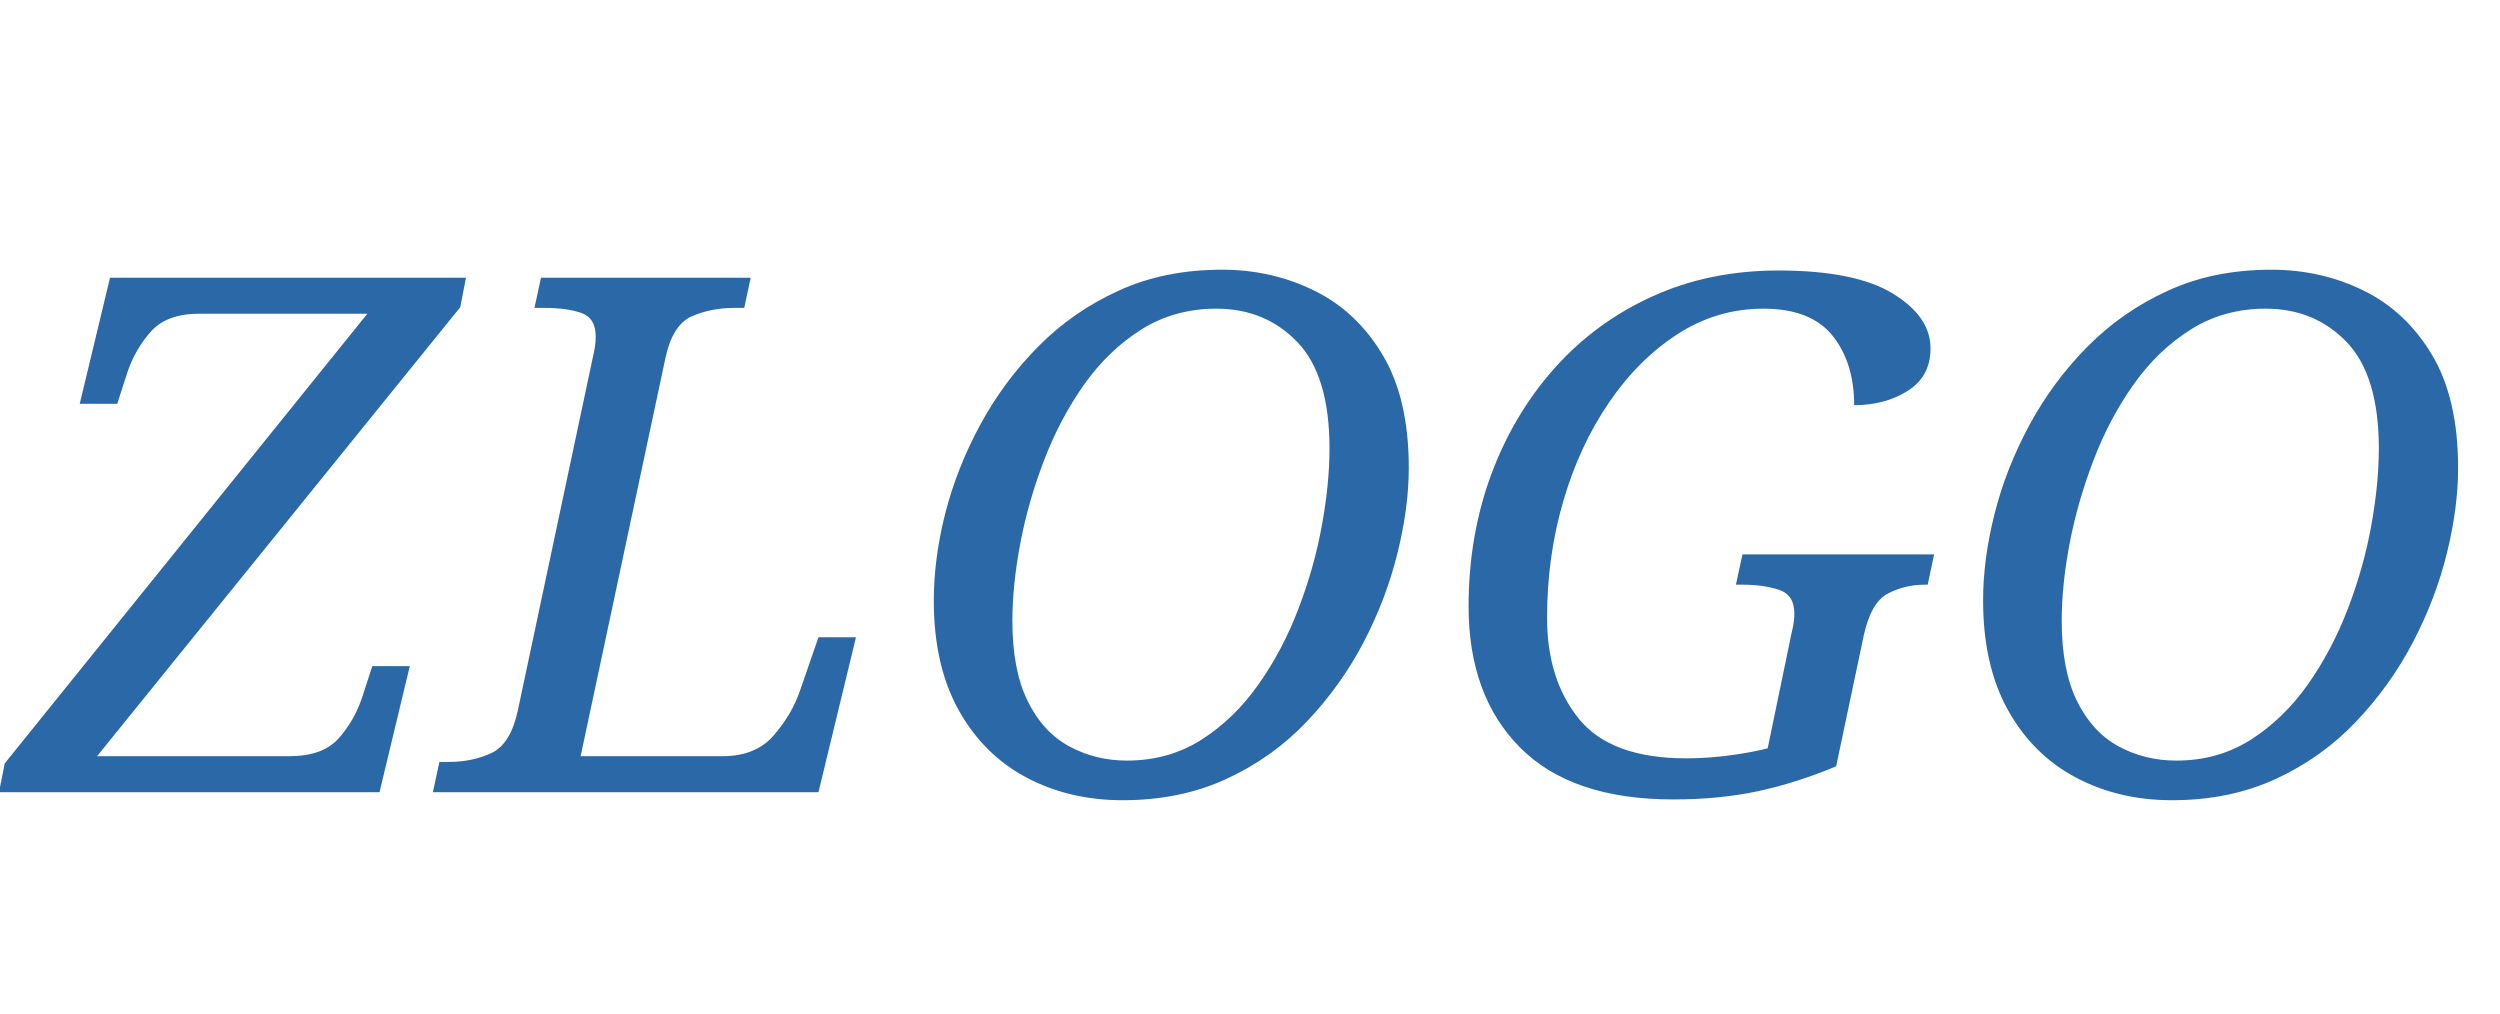
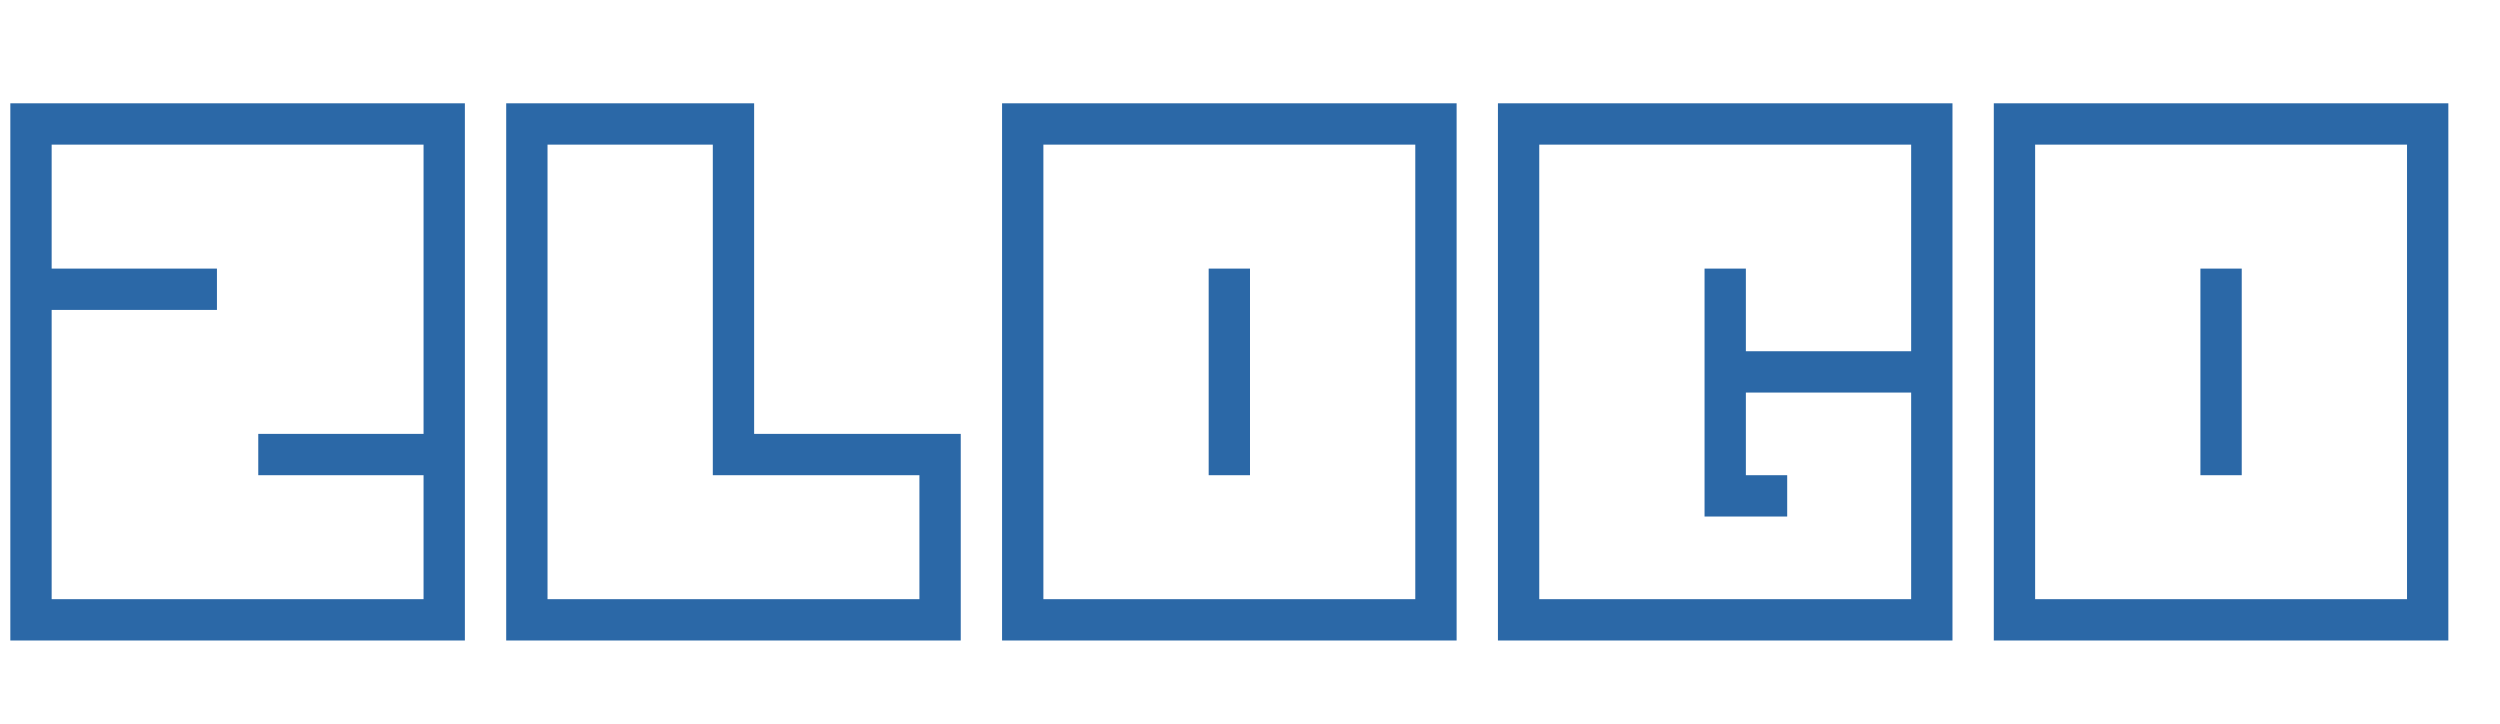
- <svg xmlns="http://www.w3.org/2000/svg" version="1.1" role="img" width="222" height="90" viewbox="0 0 222 90">
-   <path fill="#2b68a7" d="M-0.09 70.35L0.42 67.79L32.62 27.86L17.70 27.86Q14.82 27.86 13.42 29.42Q12.01 30.99 11.30 33.10L10.41 35.86L7.08 35.86L9.77 24.66L41.38 24.66L40.87 27.28L8.62 67.15L25.70 67.15Q28.65 67.15 30.06 65.58Q31.46 64.02 32.17 61.90L33.06 59.15L36.39 59.15L33.70 70.35L-0.09 70.35ZM38.44 70.35L39.02 67.66L39.85 67.66Q41.96 67.66 43.66 66.86Q45.35 66.06 45.99 63.06L52.65 31.70Q52.90 30.67 52.90 29.90Q52.90 28.24 51.62 27.79Q50.34 27.34 48.30 27.34L47.46 27.34L48.04 24.66L66.66 24.66L66.09 27.34L65.26 27.34Q63.14 27.34 61.45 28.08Q59.75 28.82 59.11 31.70L51.56 67.15L64.17 67.15Q67.11 67.15 68.71 65.30Q70.31 63.44 71.02 61.39L72.68 56.59L76.01 56.59L72.68 70.35L38.44 70.35ZM99.69 71.06Q94.95 71.06 91.14 69.04Q87.34 67.02 85.13 63.06Q82.92 59.09 82.92 53.33Q82.92 49.62 83.94 45.58Q84.97 41.55 87.05 37.71Q89.13 33.87 92.20 30.77Q95.27 27.66 99.34 25.81Q103.40 23.95 108.52 23.95Q112.94 23.95 116.71 25.81Q120.49 27.66 122.79 31.54Q125.10 35.41 125.10 41.55Q125.10 45.07 124.10 49.10Q123.11 53.14 121.10 57.01Q119.08 60.88 116.04 64.08Q113 67.28 108.90 69.17Q104.81 71.06 99.69 71.06M100.07 67.54Q103.78 67.54 106.70 65.68Q109.61 63.82 111.75 60.78Q113.90 57.74 115.30 54.06Q116.71 50.38 117.38 46.67Q118.06 42.96 118.06 39.82Q118.06 33.36 115.21 30.38Q112.36 27.41 108.01 27.41Q104.30 27.41 101.35 29.26Q98.41 31.12 96.26 34.16Q94.12 37.20 92.71 40.88Q91.30 44.56 90.60 48.27Q89.90 51.98 89.90 55.12Q89.90 59.47 91.24 62.22Q92.58 64.98 94.92 66.26Q97.26 67.54 100.07 67.54ZM148.58 70.99Q139.56 70.99 134.98 66.38Q130.41 61.78 130.41 53.84Q130.41 47.63 132.39 42.22Q134.38 36.82 138.02 32.72Q141.67 28.62 146.73 26.32Q151.78 24.02 157.93 24.02Q164.71 24.02 168.07 26.06Q171.43 28.11 171.43 30.93Q171.43 33.42 169.42 34.70Q167.40 35.98 164.65 35.98Q164.65 32.21 162.73 29.81Q160.81 27.41 156.58 27.41Q152.49 27.41 149 29.65Q145.51 31.89 142.89 35.73Q140.26 39.57 138.82 44.50Q137.38 49.42 137.38 54.86Q137.38 60.37 140.23 63.86Q143.08 67.34 149.74 67.34Q151.53 67.34 153.51 67.09Q155.50 66.83 156.97 66.45L159.08 56.27Q159.34 55.25 159.34 54.48Q159.34 52.82 157.96 52.37Q156.58 51.92 154.73 51.92L154.15 51.92L154.73 49.23L171.75 49.23L171.18 51.92L170.92 51.92Q169.13 51.92 167.62 52.72Q166.12 53.52 165.48 56.53L163.05 68.05Q159.53 69.52 156.10 70.26Q152.68 70.99 148.58 70.99ZM192.87 71.06Q188.14 71.06 184.33 69.04Q180.52 67.02 178.31 63.06Q176.10 59.09 176.10 53.33Q176.10 49.62 177.13 45.58Q178.15 41.55 180.23 37.71Q182.31 33.87 185.38 30.77Q188.46 27.66 192.52 25.81Q196.58 23.95 201.70 23.95Q206.12 23.95 209.90 25.81Q213.67 27.66 215.98 31.54Q218.28 35.41 218.28 41.55Q218.28 45.07 217.29 49.10Q216.30 53.14 214.28 57.01Q212.26 60.88 209.22 64.08Q206.18 67.28 202.09 69.17Q197.99 71.06 192.87 71.06M193.26 67.54Q196.97 67.54 199.88 65.68Q202.79 63.82 204.94 60.78Q207.08 57.74 208.49 54.06Q209.90 50.38 210.57 46.67Q211.24 42.96 211.24 39.82Q211.24 33.36 208.39 30.38Q205.54 27.41 201.19 27.41Q197.48 27.41 194.54 29.26Q191.59 31.12 189.45 34.16Q187.30 37.20 185.90 40.88Q184.49 44.56 183.78 48.27Q183.08 51.98 183.08 55.12Q183.08 59.47 184.42 62.22Q185.77 64.98 188.10 66.26Q190.44 67.54 193.26 67.54Z" />
+ <svg xmlns="http://www.w3.org/2000/svg" version="1.1" role="img" width="242" height="70" viewbox="0 0 242 70">
+   <path fill="#2b68a7" d="M41 58L41 46L25 46L25 42L41 42L41 14L5 14L5 26L21 26L21 30L5 30L5 58L41 58M1 62L1 10L45 10L45 62L1 62ZM89 58L89 46L69 46L69 14L53 14L53 58L89 58M49 62L49 10L73 10L73 42L93 42L93 62L49 62ZM117 46L117 26L121 26L121 46L117 46M137 58L137 14L101 14L101 58L137 58M97 62L97 10L141 10L141 62L97 62ZM185 58L185 38L169 38L169 46L173 46L173 50L165 50L165 26L169 26L169 34L185 34L185 14L149 14L149 58L185 58M145 62L145 10L189 10L189 62L145 62ZM213 46L213 26L217 26L217 46L213 46M233 58L233 14L197 14L197 58L233 58M193 62L193 10L237 10L237 62L193 62Z" />
</svg>
